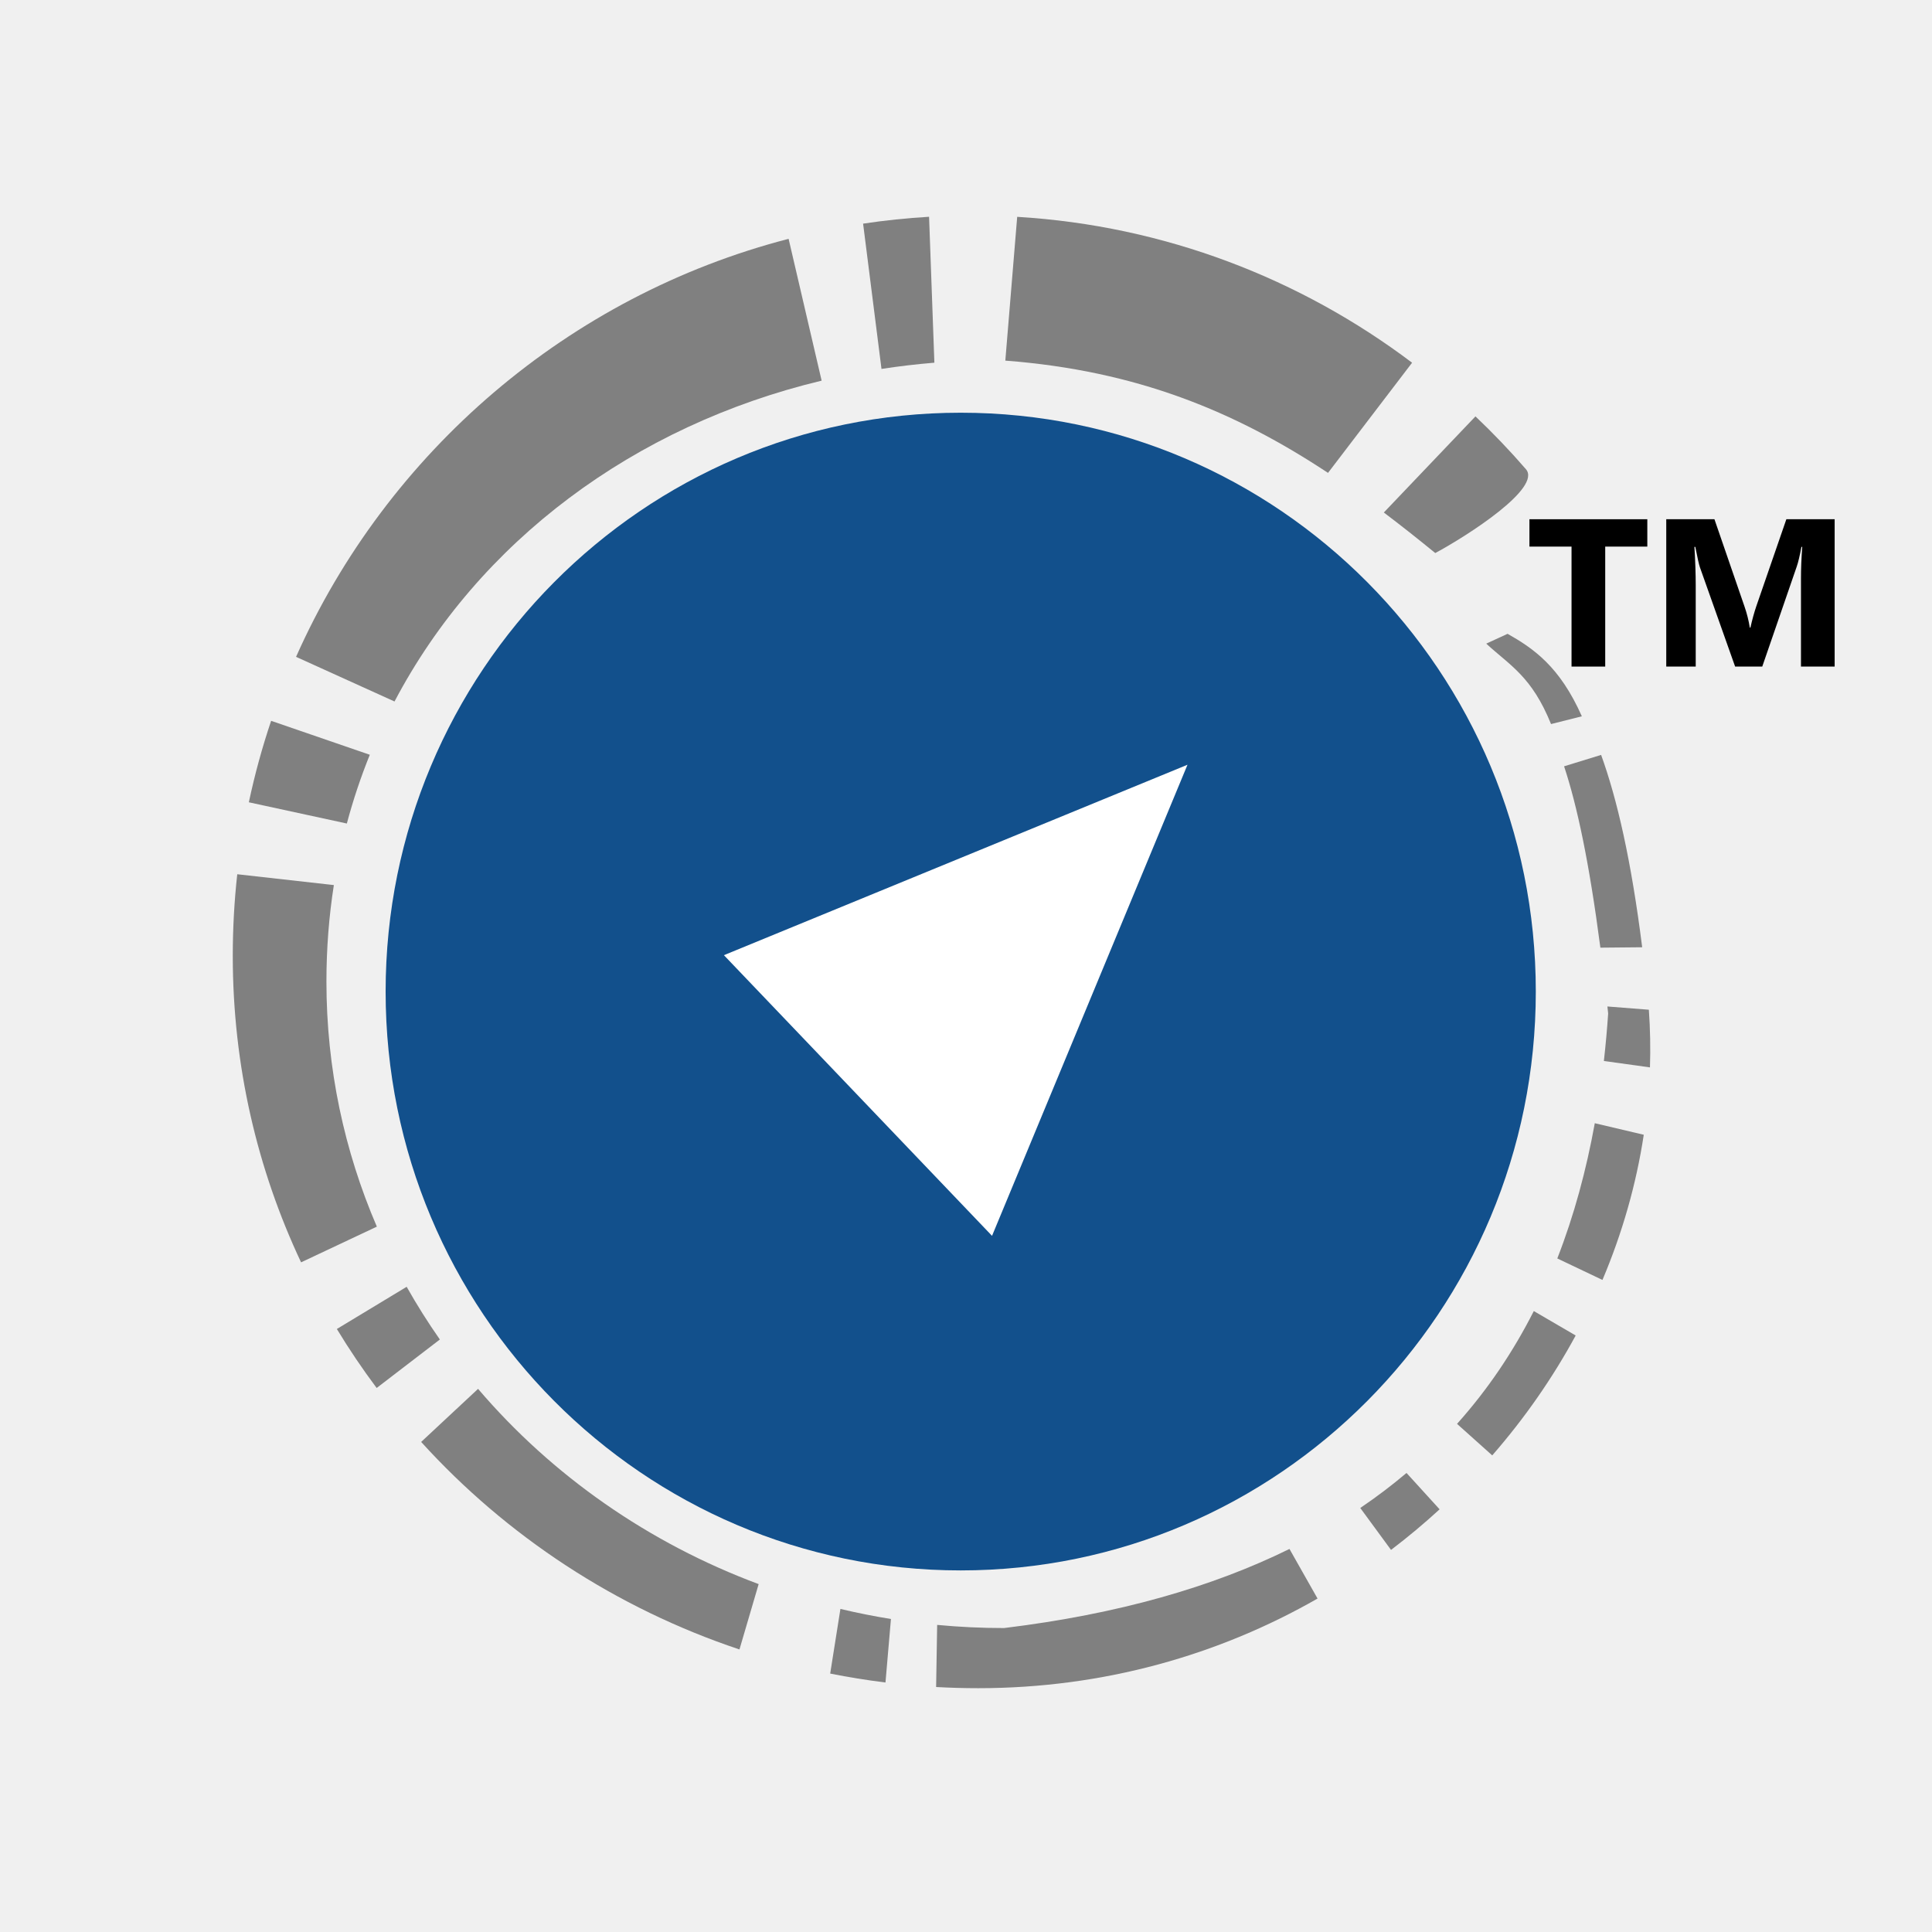
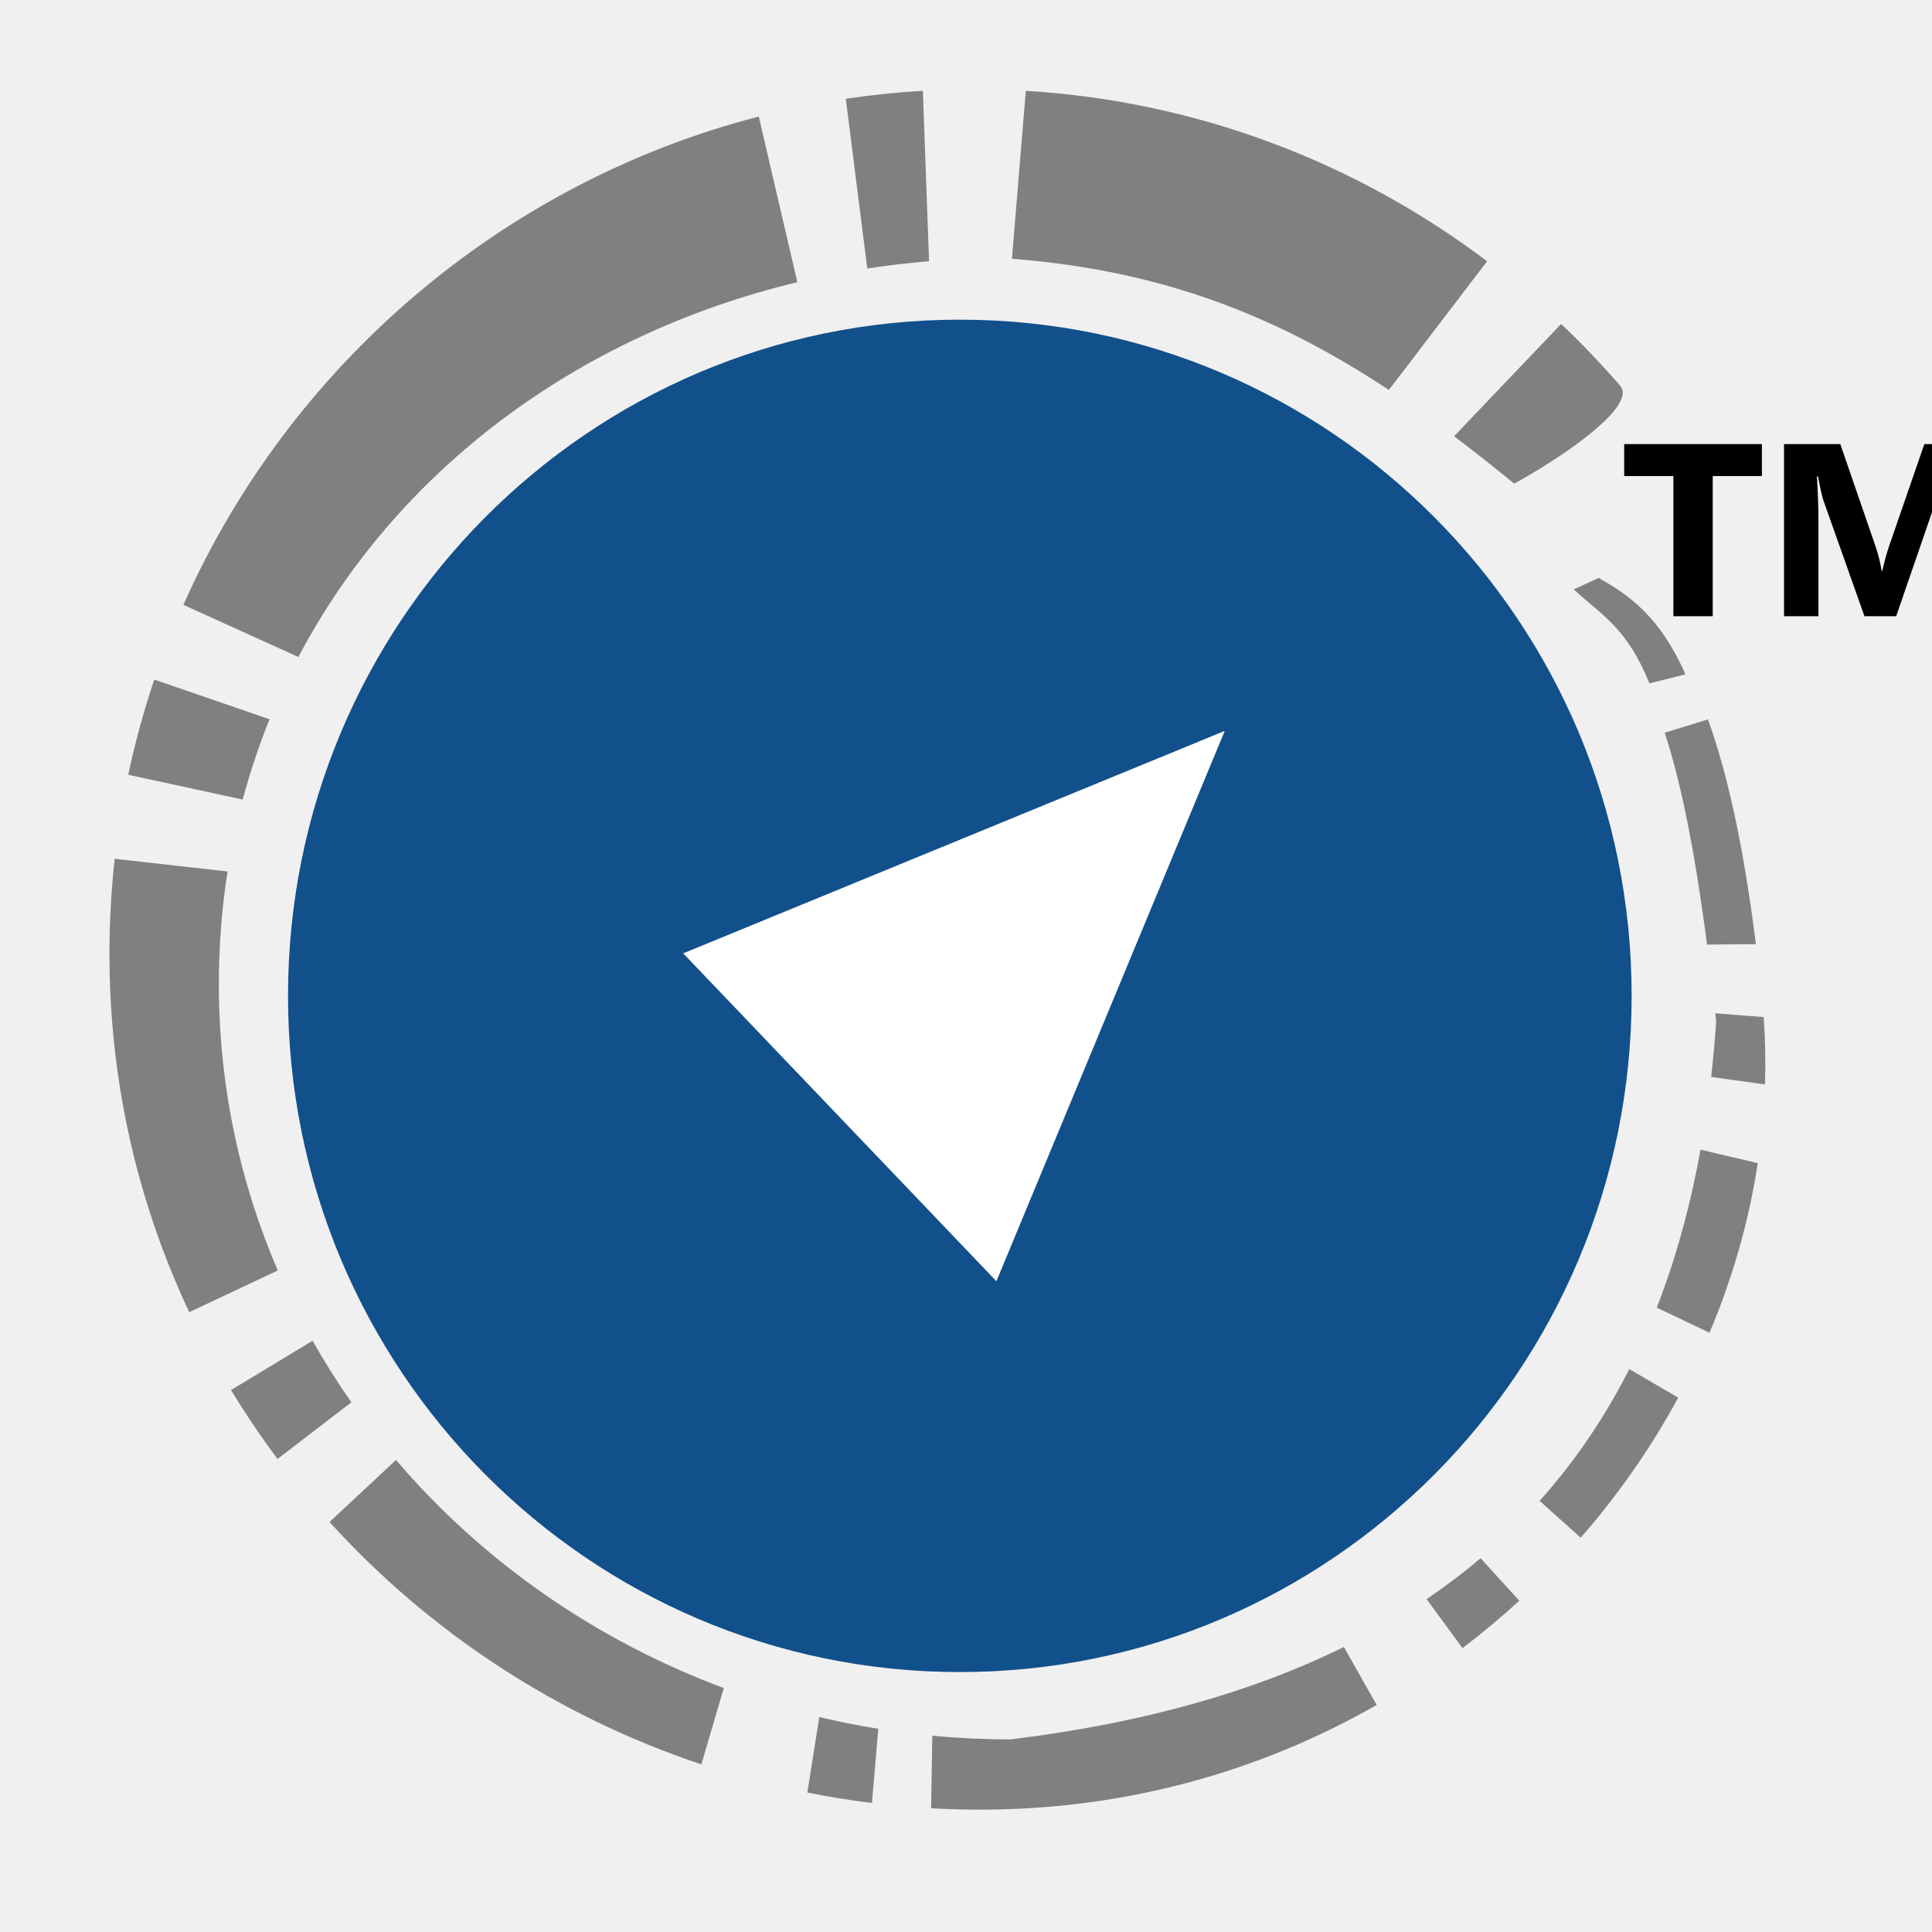
- <svg xmlns="http://www.w3.org/2000/svg" version="1.1" baseProfile="full" width="257" height="257" viewBox="0 0 257.00 257.00" enable-background="new 0 0 257.00 257.00" xml:space="preserve">
+ <svg xmlns="http://www.w3.org/2000/svg" version="1.1" baseProfile="full" width="220" height="220" viewBox="0 0 220.00 220.00" enable-background="new 0 0 220.00 220.00" xml:space="preserve">
  <g>
-     <path fill="#808080" fill-opacity="1" stroke-linejoin="round" d="M 133.731,47.971C 151.217,49.308 164.309,54.745 176.656,62.905L 187.84,48.25C 173.021,37.066 154.948,30.029 135.31,28.843L 133.731,47.971 Z " />
-     <path fill="#808080" fill-opacity="1" stroke-linejoin="round" d="M 46.138,109.548C 46.975,106.411 47.997,103.359 49.193,100.401L 36.066,95.885C 34.879,99.413 33.886,103.029 33.102,106.722L 46.138,109.548 Z " />
-     <path fill="#808080" fill-opacity="1" stroke-linejoin="round" d="M 118.516,215.364C 116.247,214.998 114.006,214.55 111.795,214.024L 110.434,222.623C 112.857,223.108 115.31,223.504 117.789,223.81L 118.516,215.364 Z " />
-     <path fill="#808080" fill-opacity="1" stroke-linejoin="round" d="M 100.918,210.721C 86.258,205.266 73.406,196.248 63.593,184.75L 56.023,191.811C 67.387,204.335 81.962,213.936 98.365,219.415L 100.918,210.721 Z " />
-     <path fill="#808080" fill-opacity="1" stroke-linejoin="round" d="M 58.511,178.184C 56.927,175.921 55.453,173.582 54.095,171.173L 44.809,176.786C 46.448,179.49 48.215,182.108 50.104,184.633L 58.511,178.184 Z " />
-     <path fill="#808080" fill-opacity="1" stroke-linejoin="round" d="M 212.144,149.413C 211.012,155.659 209.387,161.687 207.156,167.403L 213.163,170.261C 215.79,164.055 217.654,157.57 218.658,150.949L 212.144,149.413 Z " />
-     <path fill="#808080" fill-opacity="1" stroke-linejoin="round" d="M 204.031,174.402C 201.303,179.777 197.937,184.809 193.819,189.406L 198.501,193.6C 202.803,188.67 206.53,183.313 209.602,177.651L 204.031,174.402 Z " />
-     <path fill="#808080" fill-opacity="1" stroke-linejoin="round" d="M 187.098,195.937C 185.174,197.566 183.126,199.12 180.947,200.594L 185.038,206.173C 187.284,204.468 189.44,202.665 191.501,200.775L 187.098,195.937 Z " />
-     <path fill="#808080" fill-opacity="1" stroke-linejoin="round" d="M 208.059,101.936C 209.786,107.156 211.394,114.644 212.886,126.061L 218.448,126.008C 216.987,114.411 215.111,106.287 212.985,100.42L 208.059,101.936 Z " />
-     <path fill="#808080" fill-opacity="1" stroke-linejoin="round" d="M 197.704,85.619C 200.89,88.549 203.762,89.981 206.323,96.317L 210.422,95.285C 207.491,88.664 203.988,86.261 200.543,84.311L 197.704,85.619 Z " />
-     <path fill="#808080" fill-opacity="1" stroke-linejoin="round" d="M 219.335,134.317L 213.821,133.885C 213.855,134.194 213.889,134.504 213.922,134.818C 213.776,136.941 213.588,139.048 213.352,141.136L 219.483,141.987C 219.565,139.438 219.517,136.879 219.335,134.317 Z " />
-     <path fill="#808080" fill-opacity="1" stroke-linejoin="round" d="M 130.131,224.568C 146.827,224.568 162.173,220.137 175.263,212.644L 171.529,206.045C 161.296,211.088 148.789,214.716 133.569,216.567C 130.567,216.567 127.596,216.426 124.664,216.149L 124.525,224.412C 126.382,224.515 128.251,224.568 130.131,224.568 Z " />
-     <path fill="#808080" fill-opacity="1" stroke-linejoin="round" d="M 30.964,127.151C 30.964,141.767 34.229,155.561 40.05,167.92L 50.13,163.171C 45.811,153.137 43.422,142.135 43.422,130.568C 43.422,126.175 43.76,121.892 44.411,117.735L 31.561,116.294C 31.167,119.859 30.964,123.482 30.964,127.151 Z " />
-     <path fill="#808080" fill-opacity="1" stroke-linejoin="round" d="M 190.922,73.568C 195.196,71.272 205.134,64.9 202.981,62.412C 200.859,59.961 198.619,57.617 196.269,55.389L 184.081,68.175C 186.354,69.891 188.626,71.691 190.922,73.568 Z " />
-     <path fill="#808080" fill-opacity="1" stroke-linejoin="round" d="M 114.812,29.75L 117.258,49.075C 119.574,48.719 121.921,48.442 124.294,48.247L 123.588,28.835C 120.628,29.009 117.7,29.316 114.812,29.75 Z " />
-     <path fill="#808080" fill-opacity="1" stroke-linejoin="round" d="M 39.382,87.376L 52.48,93.314C 63.667,72.058 84.311,56.62 109.296,50.636L 104.902,31.77C 75.66,39.333 51.502,60.104 39.382,87.376 Z " />
+     <path fill="#808080" fill-opacity="1" stroke-width="0.2" stroke-linejoin="round" d="M 115.231,29.471C 132.717,30.808 145.809,36.245 158.156,44.405L 169.34,29.75C 154.521,18.566 136.447,11.529 116.81,10.343L 115.231,29.471 Z " />
+     <path fill="#808080" fill-opacity="1" stroke-width="0.2" stroke-linejoin="round" d="M 27.638,91.048C 28.475,87.911 29.497,84.859 30.693,81.901L 17.566,77.385C 16.379,80.913 15.386,84.529 14.602,88.222L 27.638,91.048 Z " />
+     <path fill="#808080" fill-opacity="1" stroke-width="0.2" stroke-linejoin="round" d="M 100.016,196.864C 97.747,196.498 95.506,196.05 93.295,195.524L 91.934,204.123C 94.357,204.608 96.81,205.004 99.289,205.31L 100.016,196.864 Z " />
+     <path fill="#808080" fill-opacity="1" stroke-width="0.2" stroke-linejoin="round" d="M 82.418,192.221C 67.758,186.766 54.906,177.748 45.093,166.25L 37.523,173.311C 48.887,185.835 63.462,195.436 79.865,200.915L 82.418,192.221 Z " />
+     <path fill="#808080" fill-opacity="1" stroke-width="0.2" stroke-linejoin="round" d="M 40.011,159.684C 38.427,157.421 36.953,155.082 35.595,152.673L 26.309,158.286C 27.948,160.99 29.715,163.608 31.604,166.133L 40.011,159.684 Z " />
+     <path fill="#808080" fill-opacity="1" stroke-width="0.2" stroke-linejoin="round" d="M 193.644,130.913C 192.512,137.159 190.887,143.187 188.656,148.903L 194.663,151.761C 197.29,145.555 199.154,139.07 200.158,132.449L 193.644,130.913 Z " />
+     <path fill="#808080" fill-opacity="1" stroke-width="0.2" stroke-linejoin="round" d="M 185.531,155.902C 182.803,161.277 179.436,166.309 175.319,170.906L 180.001,175.1C 184.303,170.17 188.03,164.813 191.102,159.151L 185.531,155.902 Z " />
+     <path fill="#808080" fill-opacity="1" stroke-width="0.2" stroke-linejoin="round" d="M 168.598,177.437C 166.674,179.066 164.626,180.62 162.447,182.094L 166.538,187.673C 168.784,185.968 170.94,184.165 173.001,182.275L 168.598,177.437 Z " />
+     <path fill="#808080" fill-opacity="1" stroke-width="0.2" stroke-linejoin="round" d="M 189.559,83.436C 191.285,88.656 192.894,96.144 194.386,107.561L 199.948,107.508C 198.487,95.911 196.611,87.787 194.485,81.92L 189.559,83.436 Z " />
+     <path fill="#808080" fill-opacity="1" stroke-width="0.2" stroke-linejoin="round" d="M 179.204,67.119C 182.39,70.049 185.262,71.481 187.823,77.817L 191.922,76.785C 188.991,70.164 185.488,67.761 182.043,65.811L 179.204,67.119 Z " />
+     <path fill="#808080" fill-opacity="1" stroke-width="0.2" stroke-linejoin="round" d="M 200.835,115.817L 195.321,115.385C 195.355,115.694 195.389,116.004 195.422,116.318C 195.276,118.441 195.088,120.548 194.852,122.636L 200.982,123.487C 201.065,120.938 201.017,118.379 200.835,115.817 Z " />
+     <path fill="#808080" fill-opacity="1" stroke-width="0.2" stroke-linejoin="round" d="M 111.631,206.068C 128.327,206.068 143.673,201.637 156.763,194.144L 153.029,187.545C 142.796,192.588 130.289,196.216 115.069,198.067C 112.067,198.067 109.096,197.926 106.164,197.649L 106.025,205.912C 107.882,206.015 109.751,206.068 111.631,206.068 Z " />
+     <path fill="#808080" fill-opacity="1" stroke-width="0.2" stroke-linejoin="round" d="M 12.464,108.651C 12.464,123.267 15.729,137.061 21.55,149.42L 31.63,144.671C 27.311,134.637 24.922,123.635 24.922,112.068C 24.922,107.675 25.26,103.392 25.911,99.235L 13.06,97.794C 12.667,101.359 12.464,104.982 12.464,108.651 Z " />
+     <path fill="#808080" fill-opacity="1" stroke-width="0.2" stroke-linejoin="round" d="M 172.422,55.068C 176.696,52.772 186.634,46.4 184.481,43.912C 182.359,41.461 180.118,39.117 177.769,36.889L 165.581,49.675C 167.854,51.391 170.126,53.191 172.422,55.068 Z " />
+     <path fill="#808080" fill-opacity="1" stroke-width="0.2" stroke-linejoin="round" d="M 96.312,11.25L 98.758,30.575C 101.074,30.219 103.421,29.942 105.794,29.747L 105.088,10.335C 102.127,10.509 99.2,10.816 96.312,11.25 Z " />
+     <path fill="#808080" fill-opacity="1" stroke-width="0.2" stroke-linejoin="round" d="M 20.881,68.876L 33.98,74.814C 45.166,53.558 65.811,38.12 90.796,32.136L 86.402,13.27C 57.16,20.833 33.002,41.604 20.881,68.876 Z " />
  </g>
-   <ellipse fill="#12508C" fill-opacity="1" stroke-linejoin="round" cx="127.797" cy="131.901" rx="76.5" ry="77" />
-   <path fill="#FFFFFF" fill-opacity="1" stroke-linejoin="round" d="M 96.297,127.061L 157.964,101.728L 131.963,164.395L 96.297,127.061 Z " />
+   <ellipse fill="#12508C" fill-opacity="1" stroke-width="0.2" stroke-linejoin="round" cx="109.297" cy="113.401" rx="76.5" ry="77" />
+   <path fill="#FFFFFF" fill-opacity="1" stroke-width="0.2" stroke-linejoin="round" d="M 77.797,108.561L 139.463,83.228L 113.463,145.895L 77.797,108.561 Z " />
  <g>
-     <path fill="#000000" fill-opacity="1" stroke-width="0.2" stroke-linejoin="round" d="M 219.13,72.71L 213.53,72.71L 213.53,88.67L 209.05,88.67L 209.05,72.71L 203.45,72.71L 203.45,69.07L 219.13,69.07L 219.13,72.71 Z " />
-     <path fill="#000000" fill-opacity="1" stroke-width="0.2" stroke-linejoin="round" d="M 244.05,88.67L 239.57,88.67L 239.57,76.941C 239.57,75.675 239.627,74.277 239.74,72.745L 239.631,72.745C 239.403,73.95 239.198,74.816 239.014,75.344L 234.42,88.67L 230.811,88.67L 226.134,75.48C 226.006,75.124 225.8,74.213 225.517,72.745L 225.395,72.745C 225.511,74.679 225.57,76.375 225.57,77.834L 225.57,88.67L 221.65,88.67L 221.65,69.07L 228.059,69.07L 232.062,80.691C 232.383,81.618 232.616,82.551 232.762,83.49L 232.845,83.49C 233.09,82.405 233.35,81.462 233.624,80.66L 237.627,69.07L 244.05,69.07L 244.05,88.67 Z " />
+     <path fill="#000000" fill-opacity="1" stroke-width="0.2" stroke-linejoin="round" d="M 200.63,54.211L 195.03,54.211L 195.03,70.17L 190.55,70.17L 190.55,54.211L 184.95,54.211L 184.95,50.571L 200.63,50.571L 200.63,54.211 Z " />
+     <path fill="#000000" fill-opacity="1" stroke-width="0.2" stroke-linejoin="round" d="M 225.55,70.17L 221.07,70.17L 221.07,58.441C 221.07,57.175 221.127,55.777 221.24,54.245L 221.131,54.245C 220.903,55.45 220.698,56.316 220.514,56.844L 215.92,70.17L 212.311,70.17L 207.634,56.98C 207.506,56.624 207.3,55.713 207.017,54.245L 206.895,54.245C 207.011,56.179 207.07,57.875 207.07,59.334L 207.07,70.17L 203.15,70.17L 203.15,50.571L 209.559,50.571L 213.562,62.191C 213.883,63.118 214.116,64.051 214.262,64.99L 214.345,64.99C 214.59,63.905 214.85,62.962 215.124,62.16L 219.127,50.571L 225.55,50.571L 225.55,70.17 Z " />
  </g>
</svg>
